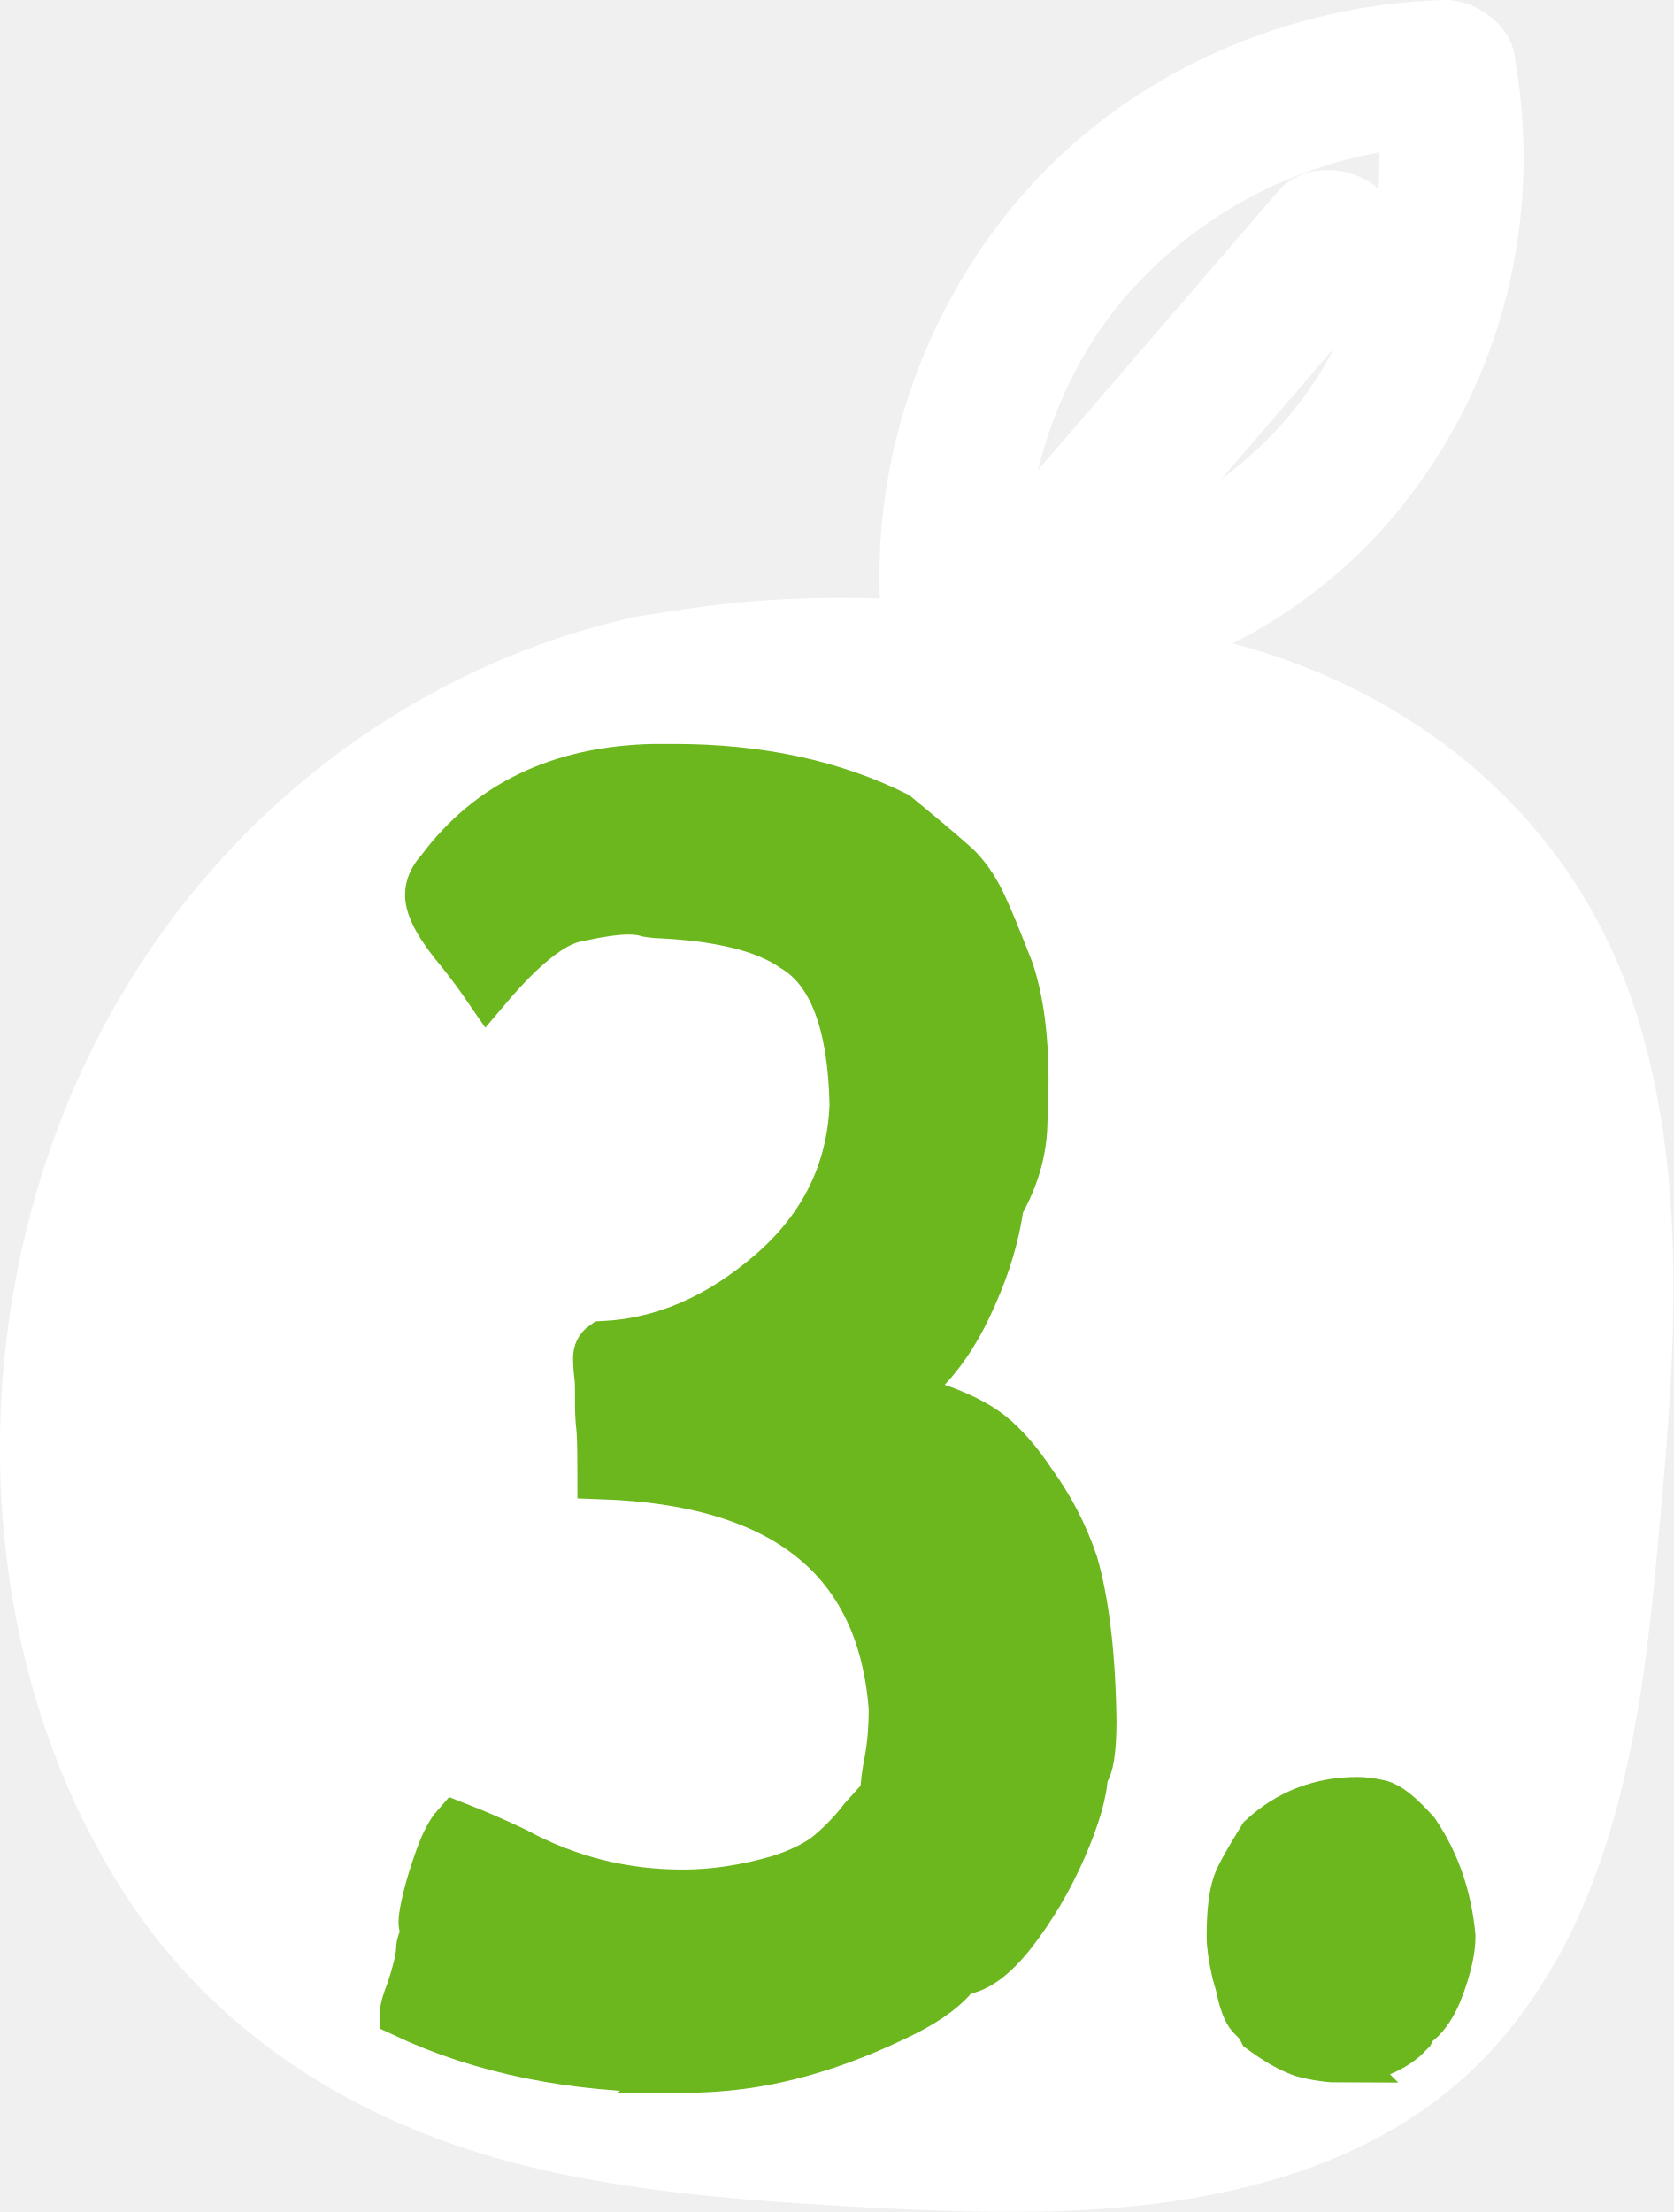
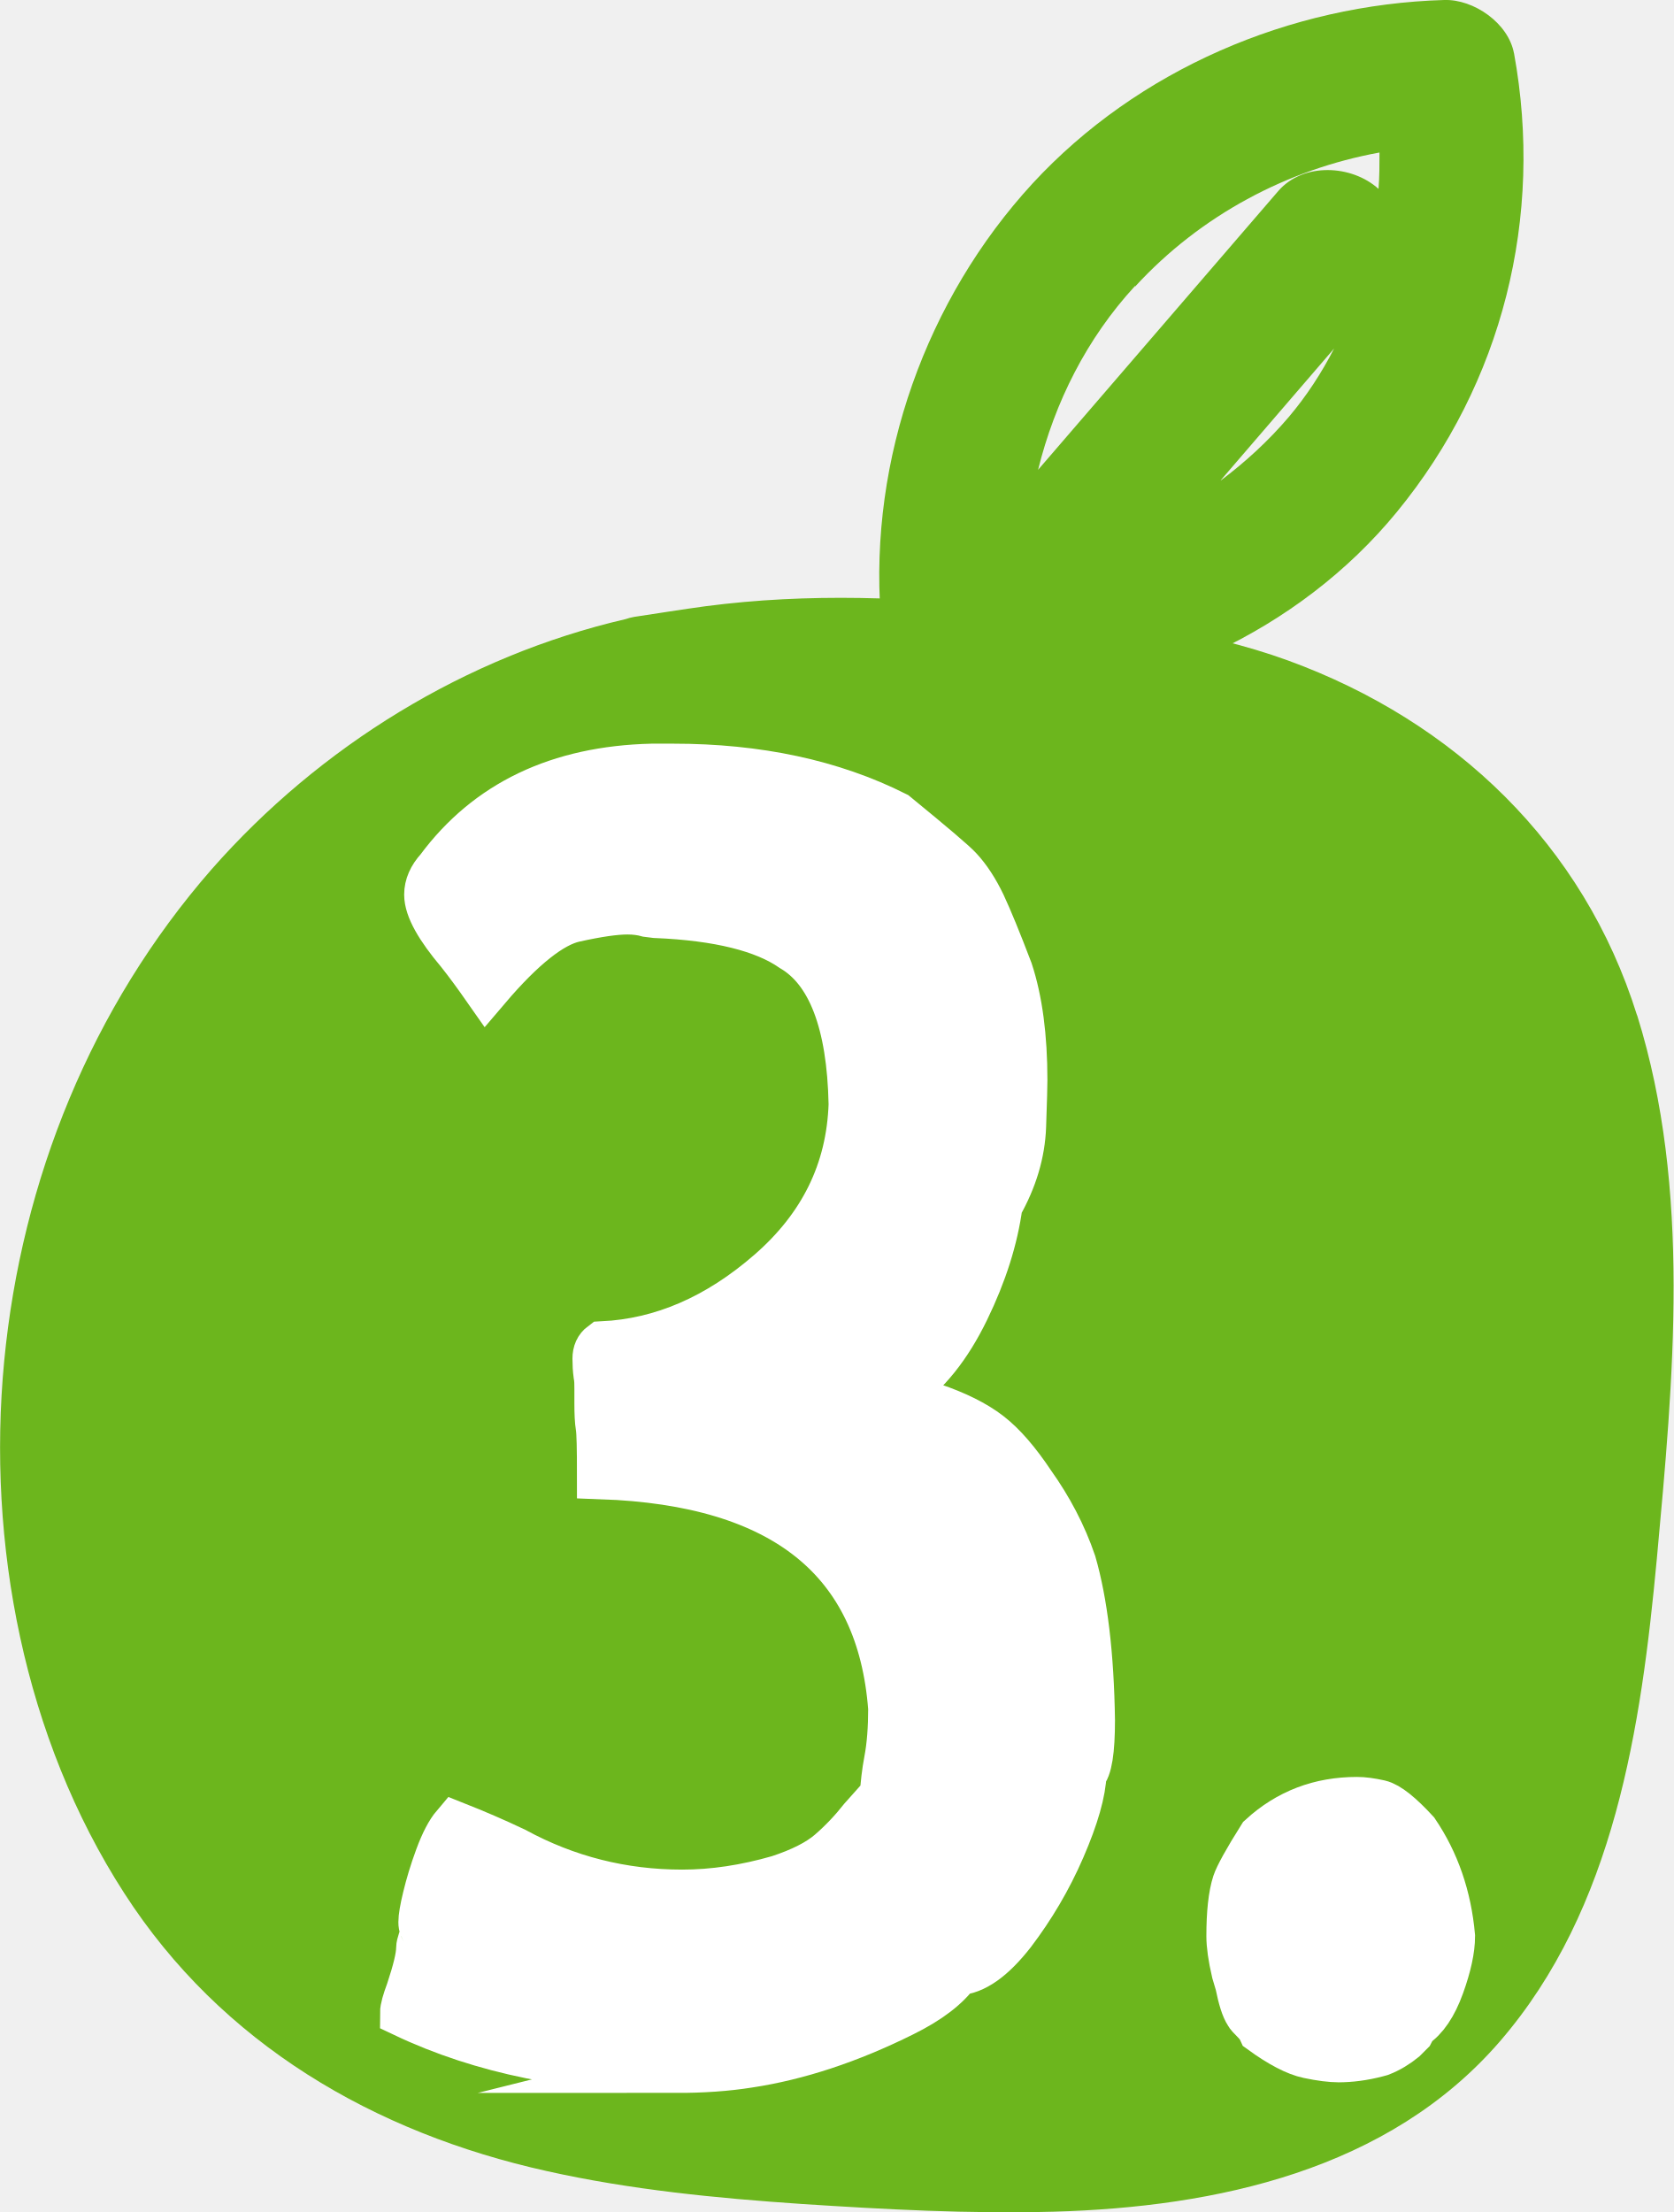
- <svg xmlns="http://www.w3.org/2000/svg" id="_Слой_2" data-name="Слой 2" viewBox="0 0 69.22 91.5">
+ <svg xmlns="http://www.w3.org/2000/svg" id="_Слой_2" data-name="Слой 2" viewBox="0 0 52 68.74">
  <defs>
    <style>
      .cls-1 {
-         fill: #fff;
+         fill: #6cb61d;
      }

      .cls-2 {
-         fill: #6cb71d;
-         stroke: #6cb71d;
+         fill: #fff;
+         stroke: #fff;
        stroke-miterlimit: 10;
-         stroke-width: 2.03px;
+         stroke-width: 1.52px;
      }
    </style>
  </defs>
  <g id="_Слой_1-2" data-name="Слой 1">
    <g>
      <g>
-         <path class="cls-1" d="M67.71,41.98c-2.21-7.06-7.53-12.14-14.42-14.65-3.62-1.32-7.51-1.73-11.31-2.16-4.26-.48-8.54-.65-12.8-.09-.98,.13-1.96,.29-2.94,.44-.13,.02-.25,.05-.35,.09-6.61,1.53-12.65,5.26-17.11,10.35C3.78,41.65,.89,48.81,.17,56.31c-.73,7.54,.83,15.59,4.97,22,4.02,6.24,10.34,9.91,17.49,11.49,3.46,.77,7,1.12,10.53,1.35,3.46,.22,6.95,.41,10.42,.32,6.73-.19,13.86-1.72,18.46-7.04,4.75-5.49,5.84-13,6.49-19.99,.68-7.39,1.44-15.26-.82-22.46Z" />
+         <path class="cls-1" d="M50.87,31.54c-1.66-5.3-5.66-9.12-10.83-11.01-2.72-.99-5.64-1.3-8.5-1.62-3.2-.36-6.42-.49-9.62-.07-.74,.1-1.47,.22-2.21,.33-.1,.02-.19,.04-.27,.07-4.96,1.15-9.5,3.95-12.86,7.77C2.84,31.29,.67,36.67,.13,42.3c-.54,5.66,.62,11.71,3.73,16.53,3.02,4.69,7.77,7.45,13.14,8.64,2.6,.58,5.26,.84,7.91,1.02,2.6,.17,5.22,.31,7.83,.24,5.06-.14,10.41-1.29,13.87-5.29,3.57-4.13,4.39-9.77,4.88-15.01,.51-5.55,1.08-11.46-.61-16.87Z" />
        <g>
-           <path class="cls-2" d="M28.04,85.55c-4.31,0-8.08-.76-11.31-2.28,0-.16,.08-.46,.25-.88,.28-.84,.42-1.44,.42-1.79,0-.07,.02-.17,.07-.3s.08-.24,.11-.33c0-.12-.01-.2-.04-.25-.02-.05-.04-.12-.04-.21,0-.19,.06-.53,.18-1.02,.12-.49,.29-1.04,.51-1.65,.22-.61,.45-1.04,.68-1.3,.77,.3,1.58,.65,2.42,1.05,2.15,1.17,4.47,1.76,6.95,1.76,1.29,0,2.62-.2,4-.6,.94-.3,1.65-.67,2.14-1.09s.94-.89,1.33-1.4l.88-.98c.02-.47,.08-.95,.18-1.44,.12-.63,.18-1.36,.18-2.18-.47-6.18-4.48-9.4-12.05-9.66,0-1.08-.02-1.74-.05-1.98-.03-.25-.05-.57-.05-.96v-.6c0-.21-.01-.42-.04-.62-.02-.2-.04-.41-.04-.65s.08-.41,.25-.53c2.46-.12,4.78-1.12,6.95-3s3.31-4.21,3.41-6.97c-.07-3.39-.9-5.56-2.49-6.5-1.17-.82-3.07-1.29-5.69-1.4l-.32-.04c-.23-.07-.52-.11-.84-.11-.52,0-1.25,.11-2.21,.32-.96,.21-2.17,1.17-3.62,2.88-.37-.54-.74-1.03-1.09-1.47-.87-1.03-1.3-1.81-1.3-2.35,0-.35,.15-.69,.46-1.02,2.01-2.71,4.94-4.12,8.78-4.21h.88c3.49,0,6.54,.65,9.17,1.96,1.54,1.27,2.42,2.02,2.63,2.25,.35,.38,.67,.86,.95,1.46,.28,.6,.65,1.51,1.12,2.72,.4,1.22,.6,2.71,.6,4.49,0,.19-.02,.83-.05,1.91-.04,1.09-.36,2.17-.97,3.25-.19,1.38-.64,2.82-1.37,4.32-.73,1.5-1.62,2.61-2.67,3.34,.49,.23,.92,.47,1.3,.7,.98,.33,1.76,.71,2.34,1.16,.57,.45,1.16,1.12,1.77,2.04,.73,1.01,1.29,2.1,1.69,3.27,.47,1.62,.73,3.78,.77,6.5,0,1.27-.12,1.99-.35,2.18-.02,.77-.32,1.8-.88,3.09-.56,1.29-1.25,2.45-2.05,3.49-.81,1.04-1.56,1.58-2.27,1.6-.42,.61-1.17,1.18-2.25,1.72-2.22,1.1-4.34,1.8-6.36,2.11-.91,.14-1.91,.21-2.98,.21Z" />
-           <path class="cls-2" d="M55.39,85.13c-.33,0-.74-.05-1.25-.16s-1.14-.44-1.91-1c-.07-.14-.14-.25-.21-.32-.23-.23-.35-.36-.35-.39-.14-.21-.27-.61-.39-1.19l-.14-.49c-.14-.63-.21-1.12-.21-1.47,0-.96,.08-1.69,.25-2.18,.09-.28,.44-.91,1.05-1.9,1.1-1.01,2.41-1.51,3.93-1.51,.26,0,.56,.04,.91,.12,.35,.08,.84,.47,1.47,1.18,.84,1.24,1.33,2.67,1.48,4.28,0,.54-.15,1.21-.44,2.02-.29,.81-.66,1.35-1.11,1.63l-.14,.28-.28,.28c-.28,.23-.6,.42-.95,.56l-.14,.04c-.56,.14-1.09,.21-1.58,.21Z" />
+           <path class="cls-2" d="M21.06,64.27c-3.24,0-6.07-.57-8.49-1.72,0-.12,.06-.34,.18-.66,.21-.63,.32-1.08,.32-1.35,0-.05,.02-.13,.05-.22s.06-.18,.08-.25c0-.09,0-.15-.03-.18-.02-.04-.03-.09-.03-.16,0-.14,.04-.39,.13-.76,.09-.37,.21-.78,.38-1.24,.17-.46,.34-.78,.51-.98,.58,.23,1.19,.49,1.82,.79,1.62,.88,3.36,1.32,5.22,1.32,.97,0,1.97-.15,3.01-.45,.7-.23,1.24-.5,1.61-.82s.7-.67,1-1.05l.66-.74c.02-.35,.06-.71,.13-1.08,.09-.47,.13-1.02,.13-1.63-.35-4.64-3.37-7.06-9.05-7.26,0-.81-.01-1.31-.04-1.49-.03-.18-.04-.43-.04-.72v-.45c0-.16,0-.31-.03-.46-.02-.15-.03-.31-.03-.49s.06-.31,.18-.4c1.85-.09,3.59-.84,5.22-2.26s2.49-3.16,2.56-5.24c-.05-2.55-.68-4.18-1.87-4.88-.88-.61-2.3-.97-4.27-1.05l-.24-.03c-.18-.05-.39-.08-.63-.08-.39,0-.94,.08-1.66,.24-.72,.16-1.63,.88-2.72,2.16-.28-.4-.55-.77-.82-1.11-.65-.77-.98-1.36-.98-1.77,0-.26,.11-.52,.34-.77,1.51-2.04,3.71-3.09,6.6-3.16h.66c2.62,0,4.92,.49,6.89,1.48,1.16,.95,1.82,1.51,1.98,1.69,.26,.28,.5,.65,.71,1.09,.21,.45,.49,1.13,.84,2.05,.3,.91,.45,2.04,.45,3.38,0,.14-.01,.62-.04,1.44-.03,.82-.27,1.63-.73,2.44-.14,1.04-.48,2.12-1.03,3.25-.55,1.13-1.21,1.96-2.01,2.51,.37,.18,.69,.35,.98,.53,.74,.25,1.32,.54,1.75,.87,.43,.33,.87,.84,1.33,1.53,.54,.76,.97,1.57,1.27,2.45,.35,1.21,.55,2.84,.58,4.88,0,.95-.09,1.5-.26,1.64-.02,.58-.24,1.35-.66,2.32-.42,.97-.94,1.84-1.54,2.63-.61,.78-1.17,1.18-1.7,1.2-.32,.46-.88,.89-1.69,1.29-1.67,.83-3.26,1.35-4.78,1.58-.69,.11-1.43,.16-2.24,.16Z" />
+           <path class="cls-2" d="M41.61,63.95c-.25,0-.56-.04-.94-.12s-.86-.33-1.44-.75c-.05-.11-.11-.18-.16-.24-.18-.18-.26-.27-.26-.29-.11-.16-.2-.46-.29-.9l-.11-.37c-.11-.47-.16-.84-.16-1.11,0-.72,.06-1.27,.18-1.64,.07-.21,.33-.69,.79-1.42,.83-.76,1.81-1.13,2.95-1.13,.19,0,.42,.03,.69,.09,.26,.06,.63,.36,1.11,.88,.63,.93,1,2,1.11,3.22,0,.4-.11,.91-.33,1.52-.22,.61-.5,1.02-.83,1.23l-.11,.21-.21,.21c-.21,.17-.45,.32-.71,.42l-.11,.03c-.42,.11-.82,.16-1.19,.16Z" />
        </g>
      </g>
-       <path class="cls-1" d="M62.63,2.2C62.41,.95,60.97-.03,59.74,0c-6.38,.18-12.67,2.87-17.02,7.59-4.41,4.8-6.76,11.39-6.28,17.9,.11,1.49,1.12,2.76,2.61,2.96,.49,.49,1.17,.79,2.02,.76,6.34-.23,12.66-3.07,16.72-8.02,4.38-5.34,6.08-12.2,4.84-18.99Zm-15.67,9.63c2.7-2.94,6.3-4.84,10.1-5.53,0,.5,0,1-.04,1.51-1.11-.99-3.11-1.11-4.14,.09-3.31,3.85-6.63,7.7-9.94,11.54,.69-2.8,2-5.43,4.01-7.61Zm3.54,8.01c1.56-1.82,3.13-3.63,4.69-5.45-.52,1.01-1.15,1.97-1.88,2.83-.85,.99-1.79,1.86-2.81,2.62Z" />
+       <path class="cls-1" d="M47.05,1.66C46.88,.72,45.8-.03,44.88,0c-4.79,.14-9.52,2.16-12.79,5.7-3.31,3.6-5.08,8.56-4.72,13.45,.08,1.12,.84,2.08,1.96,2.22,.37,.36,.88,.59,1.52,.57,4.76-.17,9.51-2.31,12.56-6.03,3.29-4.01,4.57-9.17,3.64-14.26Zm-11.77,7.24c2.03-2.21,4.73-3.64,7.59-4.16,0,.38,0,.75-.03,1.13-.83-.75-2.33-.83-3.11,.06-2.49,2.89-4.98,5.78-7.47,8.67,.52-2.1,1.51-4.08,3.01-5.71Zm2.66,6.02c1.17-1.36,2.35-2.73,3.52-4.09-.39,.76-.86,1.48-1.41,2.13-.63,.74-1.35,1.4-2.11,1.97Z" />
    </g>
  </g>
</svg>
